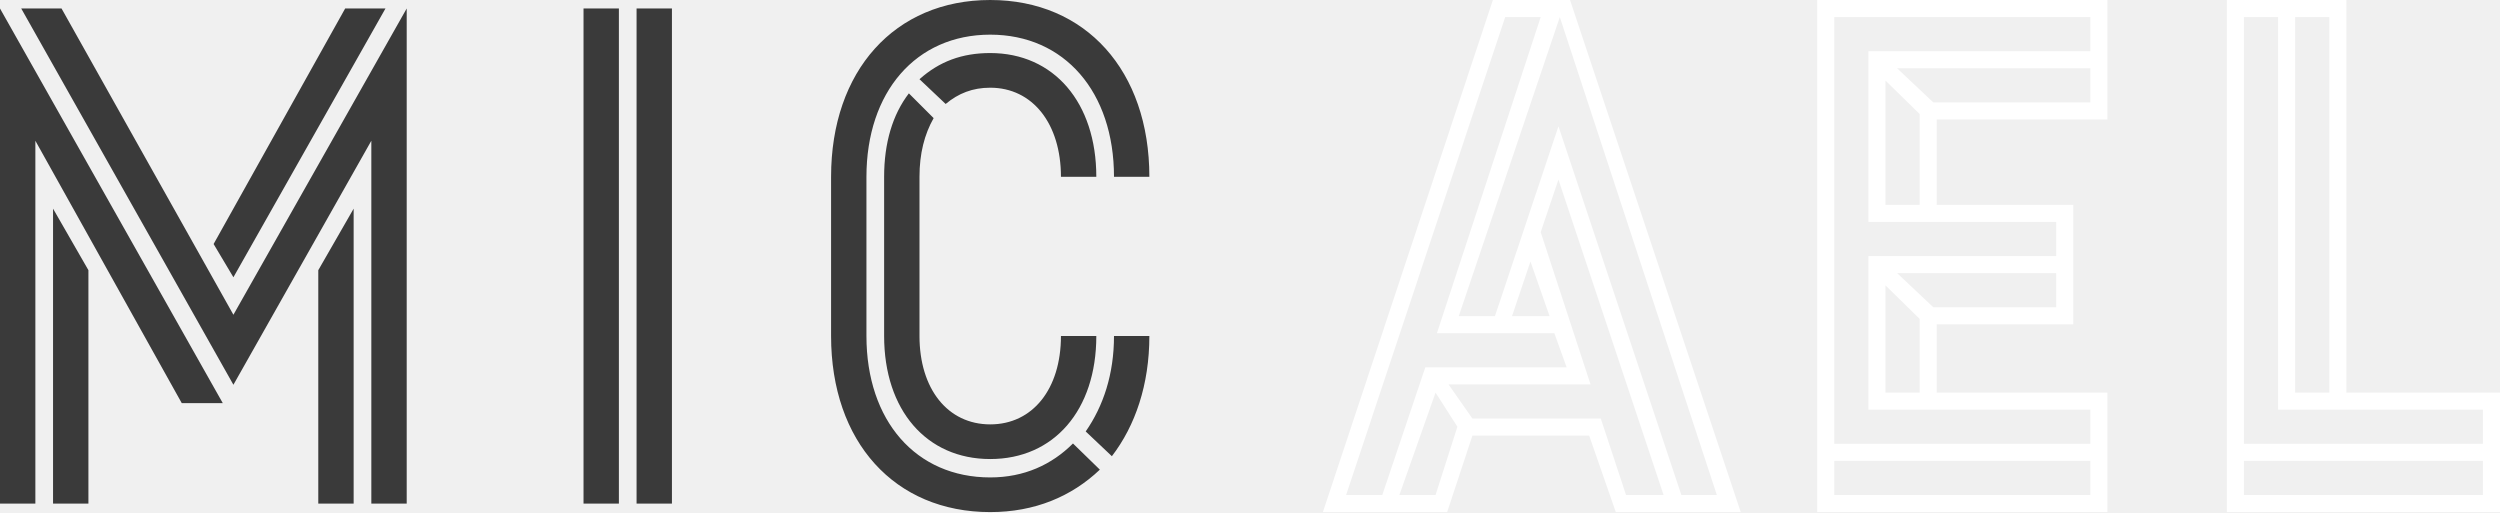
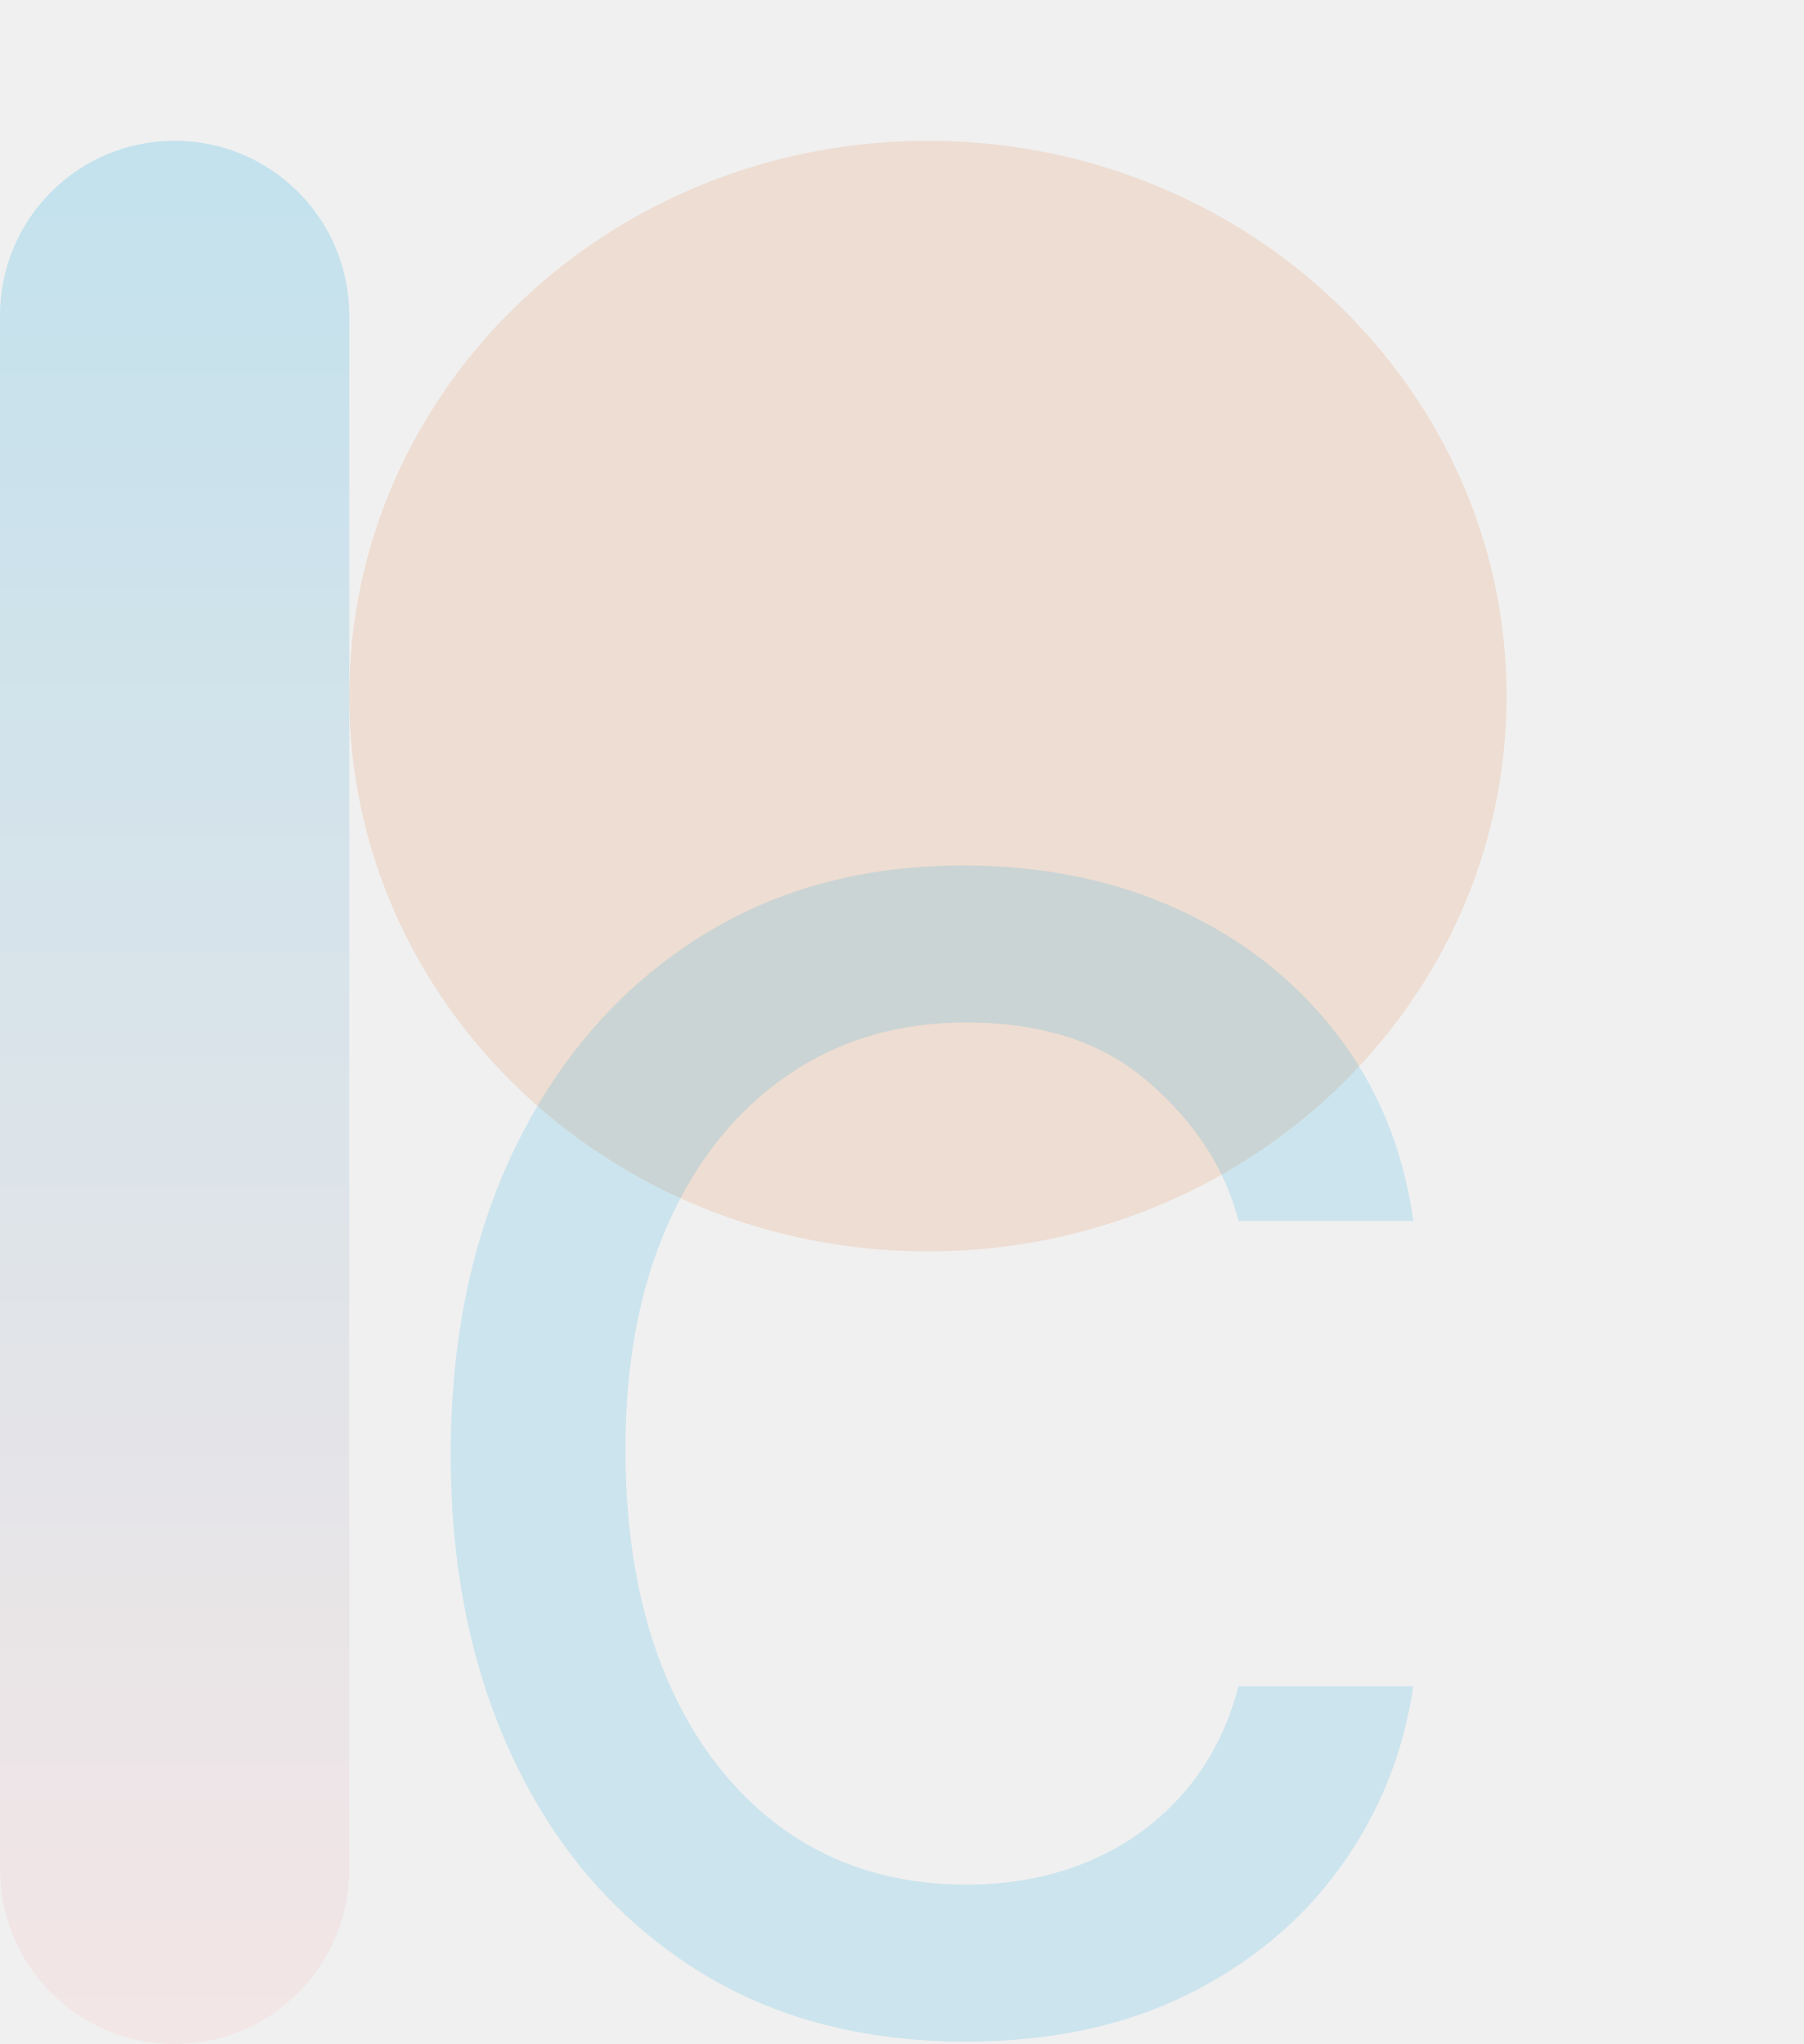
- <svg xmlns="http://www.w3.org/2000/svg" width="175.752" height="36" viewBox="0 0 175.752 36" class="css-1j8o68f" version="1.1" id="svg9">
-   <defs id="SvgjsDefs3689" />
-   <g id="SvgjsG3690" featurekey="nameLeftFeature-0" transform="matrix(2.486188,0,0,2.486188,-6.21547,-13.07735)" fill="#3a3a3a">
-     <path d="M7.64 16.66 l-4.14 -7.42 l0 10.26 l-1 0 l0 -14 l6.3 11.16 l-1.16 0 z M14 19.5 l-1 0 l0 -10.26 l-3.9 6.9 l-6 -10.64 l1.14 0 l4.86 8.66 l4.9 -8.66 l0 14 z M12.26 5.5 l1.14 0 l-4.3 7.6 l-0.56 -0.94 z M5 19.5 l-1 0 l0 -8.34 l1 1.74 l0 6.6 z M11.5 19.5 l0 -6.6 l1 -1.74 l0 8.34 l-1 0 z M19 5.5 l1 0 l0 14 l-1 0 l0 -14 z M20.5 5.5 l1 0 l0 14 l-1 0 l0 -14 z M26 10.26 c0 -3 1.8 -5 4.5 -5 s4.5 2 4.5 5 l-1 0 c0 -2.4 -1.4 -4.02 -3.5 -4.02 s-3.5 1.62 -3.5 4.02 l0 4.5 c0 2.4 1.4 4 3.5 4 c0.96 0 1.74 -0.36 2.34 -0.96 l0.76 0.74 c-0.8 0.76 -1.84 1.2 -3.1 1.2 c-2.7 0 -4.5 -1.98 -4.5 -4.98 l0 -4.5 z M30.5 7.74 c-0.5 0 -0.9 0.16 -1.26 0.46 l-0.74 -0.7 c0.56 -0.5 1.2 -0.74 2 -0.74 c1.8 0 3 1.4 3 3.5 l-1 0 c0 -1.5 -0.8 -2.52 -2 -2.52 z M30.5 17.26 c1.2 0 2 -1 2 -2.5 l1 0 c0 2.1 -1.2 3.48 -3 3.48 s-3 -1.38 -3 -3.48 l0 -4.5 c0 -0.96 0.24 -1.76 0.7 -2.36 l0.7 0.7 c-0.26 0.46 -0.4 1 -0.4 1.66 l0 4.5 c0 1.5 0.8 2.5 2 2.5 z M35 14.76 c0 1.38 -0.4 2.54 -1.06 3.4 l-0.74 -0.7 c0.5 -0.72 0.8 -1.62 0.8 -2.7 l1 0 z" id="path3" />
-   </g>
-   <g id="SvgjsG3691" featurekey="nameRightFeature-0" transform="matrix(2.4,0,0,2.4,92.376,-12)" fill="#ffffff">
-     <path d="M4.64 17.76 l-0.74 2.24 l-3.64 0 l4.98 -15 l2.26 0 l5 15 l-3.66 0 l-0.78 -2.24 l-3.42 0 z M3.6 14.76 l3.04 -9.26 l-1.04 0 l-4.66 14 l1.06 0 l1.26 -3.74 l4.14 0 l-0.36 -1 l-3.44 0 z M7.16 8.7 l3.6 10.8 l1.04 0 l-4.6 -14 l-2.96 8.76 l1.06 0 z M3.94 16.26 l0.7 1 l3.76 0 l0.74 2.24 l1.1 0 l-3.08 -9.24 l-0.52 1.54 l1.46 4.46 l-4.16 0 z M6.34 12.66 l-0.54 1.6 l1.1 0 z M4.2 17.5 l-0.64 -1 l-1.06 3 l1.06 0 z M18.24 14.5 l0 2 l5 0 l0 3.5 l-8.5 0 l0 -15 l8.5 0 l0 3.5 l-5 0 l0 2.5 l4 0 l0 3.5 l-4 0 z M15.24 5.5 l0 12.5 l7.5 0 l0 -1 l-6.5 0 l0 -4.5 l5.5 0 l0 -1 l-5.5 0 l0 -5 l6.5 0 l0 -1 l-7.5 0 z M22.74 7 l-5.66 0 l1.06 1 l4.6 0 l0 -1 z M16.74 11 l1 0 l0 -2.66 l-1 -0.98 l0 3.64 z M21.74 13 l-4.66 0 l1.06 1 l3.6 0 l0 -1 z M16.74 16.5 l1 0 l0 -2.16 l-1 -0.98 l0 3.14 z M22.74 18.5 l-7.5 0 l0 1 l7.5 0 l0 -1 z M30.24 5 l0 11.5 l4.5 0 l0 3.5 l-8 0 l0 -15 l3.5 0 z M27.24 18 l7 0 l0 -1 l-6 0 l0 -11.5 l-1 0 l0 12.5 z M28.74 16.5 l1 0 l0 -11 l-1 0 l0 11 z M34.24 18.5 l-7 0 l0 1 l7 0 l0 -1 z" id="path6" />
-   </g>
+ <svg xmlns="http://www.w3.org/2000/svg" width="346" height="392" viewBox="0 0 346 392" fill="none">
+   <rect y="27" width="67" height="365" rx="33.5" fill="url(#paint0_linear_102_10)" fill-opacity="0.19" />
+   <path d="M289 133.5C289 192.318 239.304 240 178 240C116.696 240 67 192.318 67 133.5C67 74.682 116.696 27 178 27C239.304 27 289 74.682 289 133.5Z" fill="#E2772B" fill-opacity="0.15" />
+   <path d="M185.318 391.545C164.864 391.545 147.25 386.716 132.477 377.057C117.705 367.398 106.341 354.093 98.386 337.142C90.432 320.191 86.454 300.826 86.454 279.045C86.454 256.886 90.526 237.331 98.671 220.381C106.909 203.335 118.367 190.03 133.045 180.466C147.818 170.807 165.053 165.977 184.75 165.977C200.091 165.977 213.917 168.818 226.227 174.5C238.538 180.182 248.623 188.136 256.483 198.364C264.343 208.591 269.22 220.523 271.114 234.159H237.591C235.034 224.216 229.352 215.409 220.545 207.739C211.833 199.973 200.091 196.091 185.318 196.091C172.25 196.091 160.792 199.5 150.943 206.318C141.189 213.042 133.566 222.559 128.074 234.869C122.676 247.085 119.977 261.432 119.977 277.909C119.977 294.765 122.629 309.443 127.932 321.943C133.33 334.443 140.905 344.15 150.659 351.062C160.508 357.975 172.061 361.432 185.318 361.432C194.03 361.432 201.938 359.917 209.04 356.886C216.142 353.856 222.155 349.5 227.08 343.818C232.004 338.136 235.508 331.318 237.591 323.364H271.114C269.22 336.242 264.532 347.843 257.051 358.165C249.665 368.392 239.864 376.536 227.648 382.597C215.527 388.562 201.417 391.545 185.318 391.545Z" fill="#00A1DE" fill-opacity="0.15" />
+   <defs>
+     <linearGradient id="paint0_linear_102_10" x1="33.5" y1="27" x2="33.5" y2="392" gradientUnits="userSpaceOnUse">
+       <stop offset="0.01" stop-color="#00A1DE" />
+       <stop offset="0.995" stop-color="#FFB6B6" />
+     </linearGradient>
+   </defs>
</svg>
